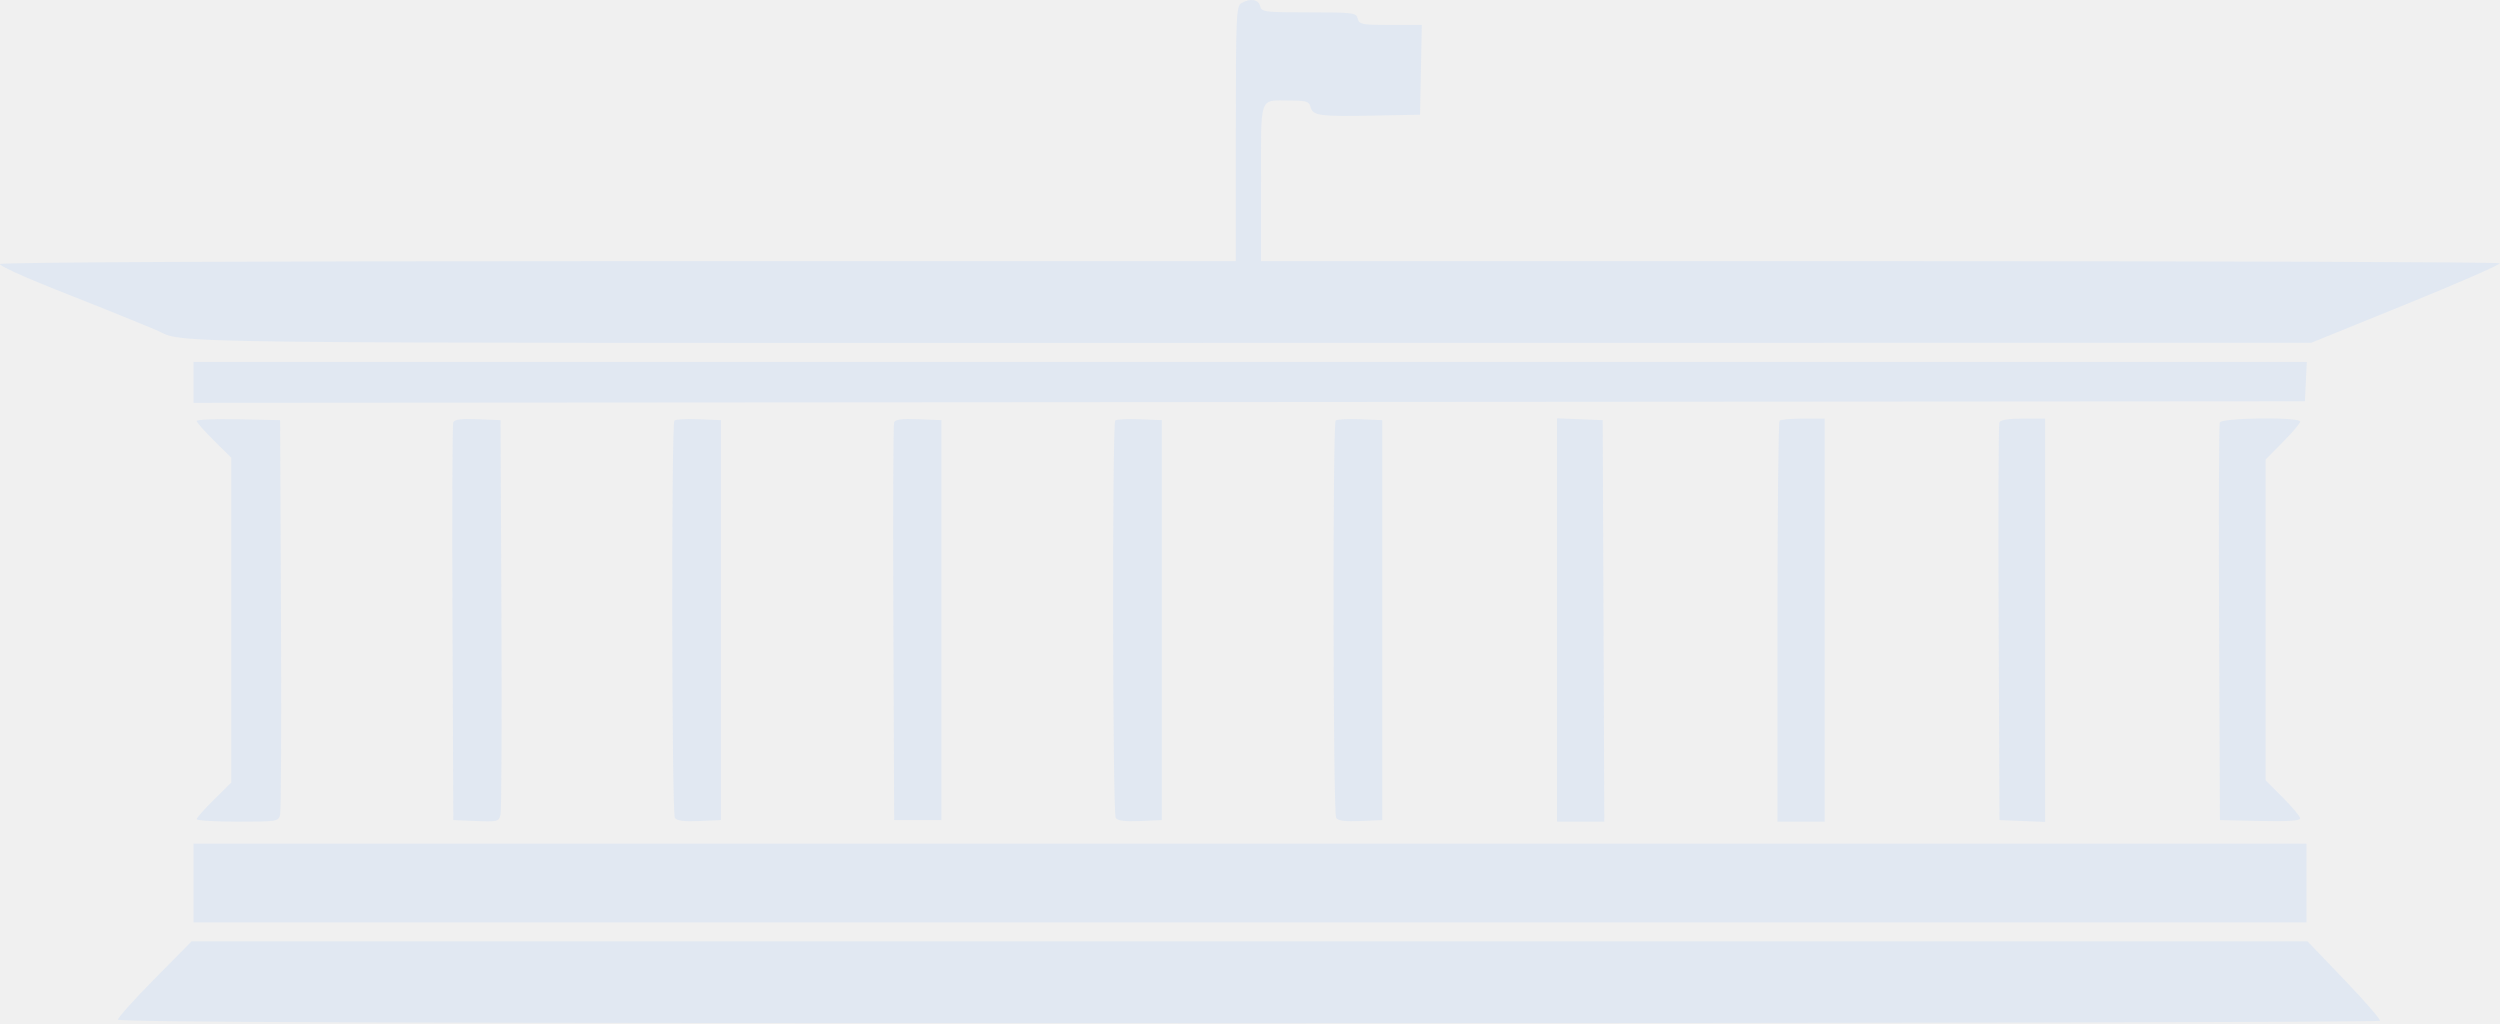
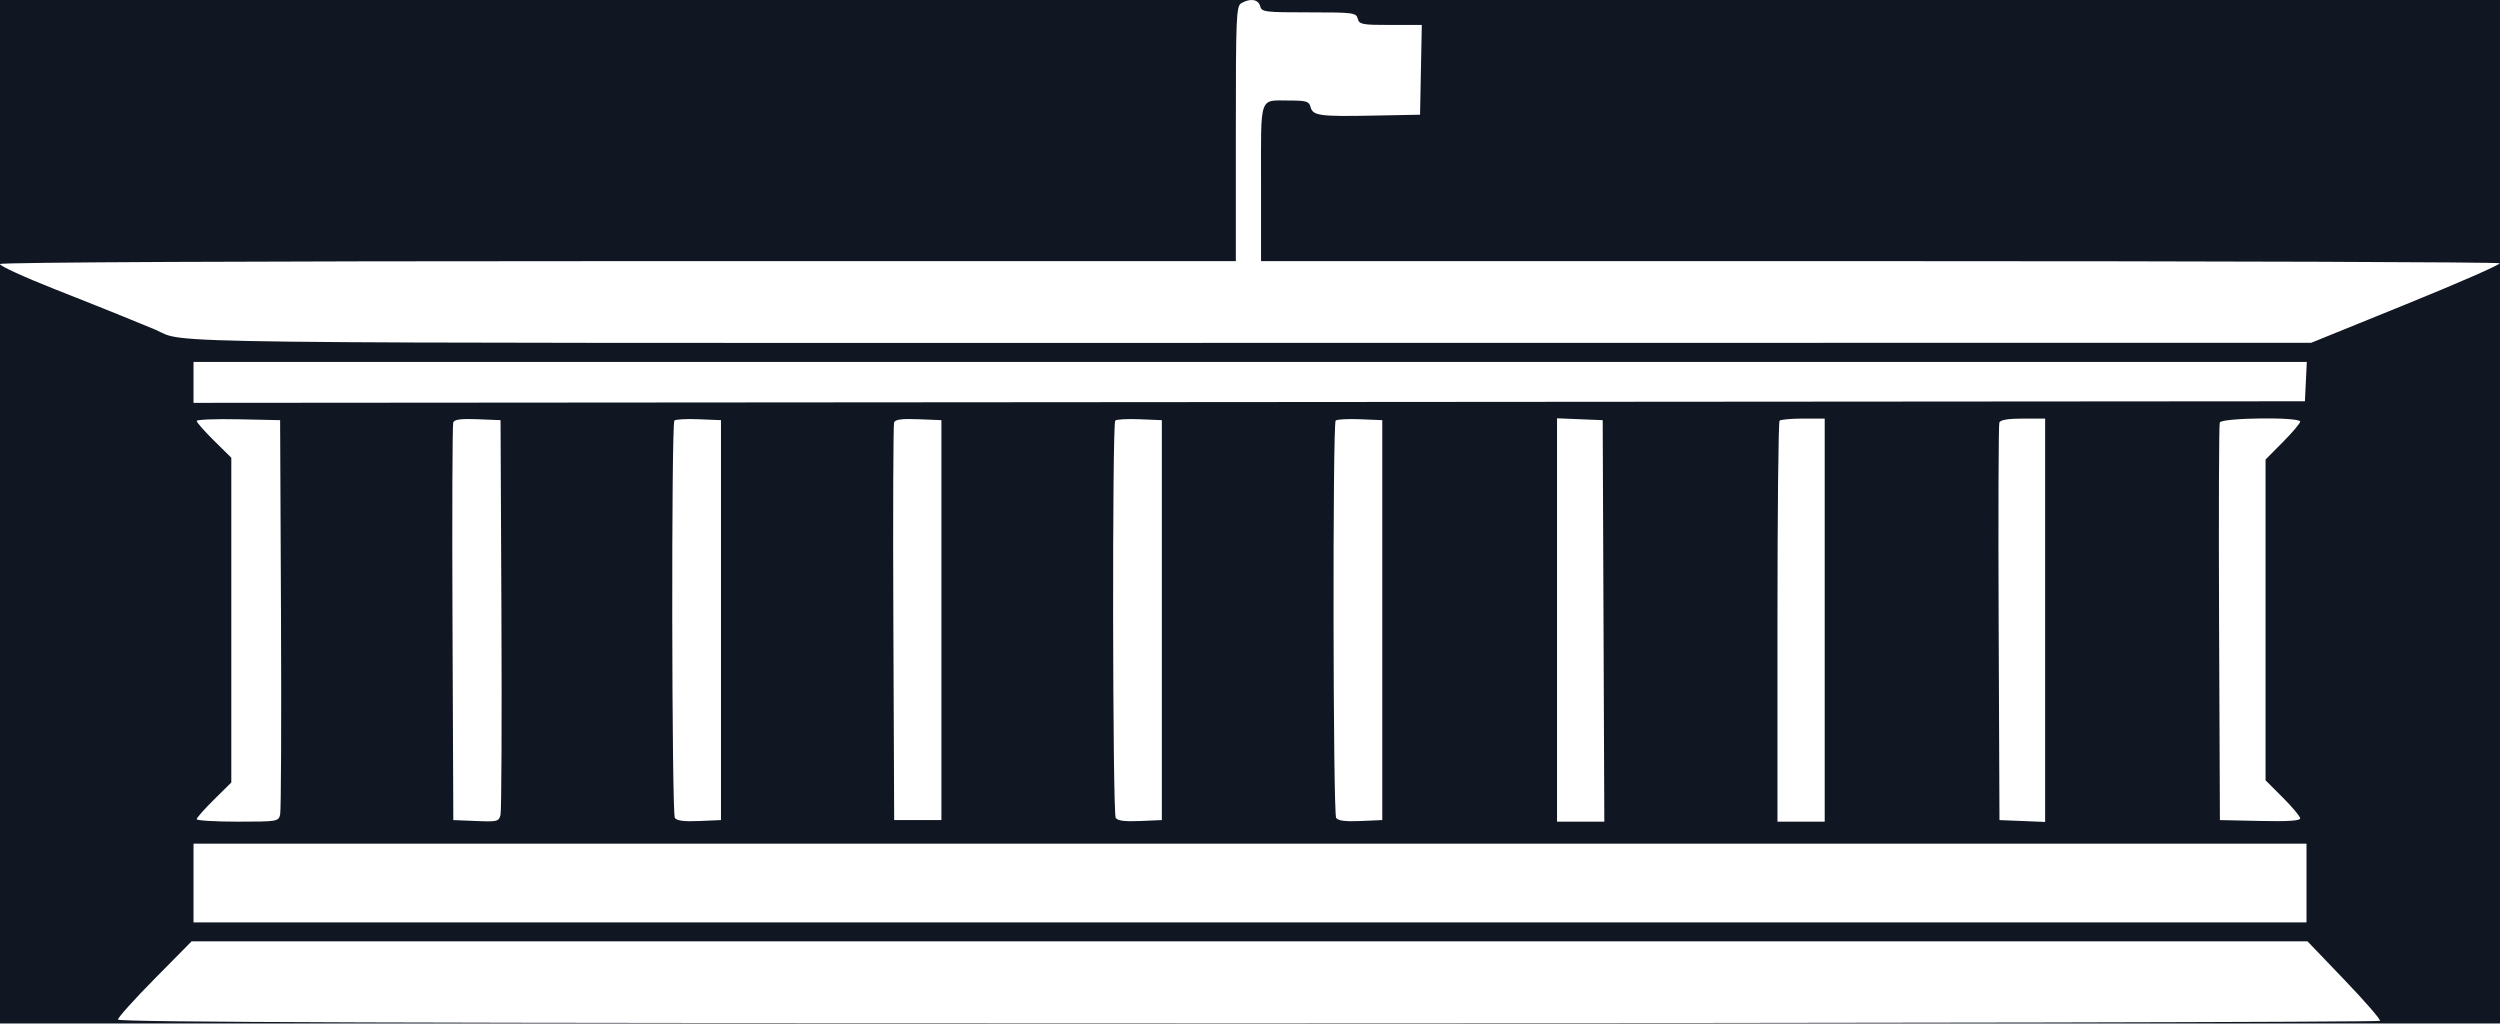
<svg xmlns="http://www.w3.org/2000/svg" width="5032" height="2060" viewBox="0 0 5032 2060" fill="none">
-   <path fill-rule="evenodd" clip-rule="evenodd" d="M2498.59 6.38C2488.32 12.364 2487.5 31.74 2487.5 269.229V525.613H1245.57C501.966 525.613 2.198 527.939 0.056 531.406C-1.915 534.595 48.544 557.742 112.187 582.842C175.829 607.941 237.881 632.718 250.082 637.902C262.284 643.093 277.971 649.514 284.943 652.176C291.915 654.838 304.75 660.124 313.465 663.921C378.154 692.101 237.501 690.421 2515.21 690.181L4652.02 689.952L4843.82 612.067C4949.3 569.227 5033.68 532.249 5031.32 529.898C5028.97 527.54 4467.05 525.613 3782.62 525.613H2538.21V367.834C2538.21 188.594 2533.37 202.36 2596.36 202.36C2629.2 202.36 2634.93 204.122 2637.8 215.107C2642.46 232.943 2655.41 234.762 2763.21 232.702L2858.29 230.883L2860.04 140.562L2861.81 50.241H2798.99C2741.5 50.241 2735.89 49.164 2732.85 37.565C2729.73 25.598 2724.21 24.888 2634.61 24.888C2545.01 24.888 2539.5 24.178 2536.37 12.212C2532.79 -1.473 2516.41 -4.002 2498.59 6.38ZM389.525 769.644V810.855L2514.44 809.258L4639.35 807.667L4641.24 768.053L4643.12 728.438H2516.33H389.525V769.644ZM395.863 847.313C395.863 850.146 411.55 867.963 430.724 886.896L465.584 921.325V1248.18V1575.03L430.724 1609.46C411.55 1628.39 395.863 1646.13 395.863 1648.86C395.863 1651.59 432.885 1653.83 478.14 1653.83C558.212 1653.83 560.507 1653.45 563.872 1639.57C565.774 1631.72 566.541 1449.89 565.577 1235.5L563.828 845.697L479.845 843.928C433.658 842.959 395.863 844.48 395.863 847.313ZM912.282 850.172C910.558 854.684 909.886 1036.64 910.792 1254.52L912.434 1650.66L958.196 1652.52C1001.38 1654.27 1004.16 1653.56 1007.48 1639.84C1009.42 1631.85 1010.22 1449.89 1009.26 1235.5L1007.51 845.697L961.467 843.833C928.235 842.49 914.544 844.252 912.282 850.172ZM1357.42 846.502C1351.09 852.834 1352.01 1636.21 1358.36 1646.22C1362.03 1652 1376.63 1653.89 1407.39 1652.55L1451.19 1650.66V1248.18V845.697L1406.54 843.859C1381.99 842.851 1359.89 844.043 1357.42 846.502ZM1799.64 850.172C1797.92 854.684 1797.25 1036.64 1798.15 1254.52L1799.79 1650.66H1847.33H1894.87V1248.18V845.697L1848.83 843.833C1815.6 842.49 1801.91 844.252 1799.64 850.172ZM2244.78 846.502C2238.45 852.834 2239.37 1636.21 2245.72 1646.22C2249.39 1652 2263.99 1653.89 2294.75 1652.55L2338.55 1650.66V1248.18V845.697L2293.9 843.859C2269.35 842.851 2247.25 844.043 2244.78 846.502ZM2688.46 846.502C2682.13 852.834 2683.05 1636.21 2689.41 1646.22C2693.07 1652 2707.67 1653.89 2738.43 1652.55L2782.23 1650.66V1248.18V845.697L2737.58 843.859C2713.03 842.851 2690.93 844.043 2688.46 846.502ZM3134 1247.9V1653.83H3181.59H3229.17L3227.54 1249.76L3225.91 845.697L3179.96 843.833L3134 841.97V1247.9ZM3581.91 846.755C3579.59 849.075 3577.68 1031.62 3577.68 1252.41V1653.83H3625.22H3672.76V1248.18V842.528H3629.45C3605.62 842.528 3584.23 844.429 3581.91 846.755ZM4024.27 850.451C4022.61 854.811 4021.99 1036.64 4022.89 1254.52L4024.53 1650.66L4070.49 1652.52L4116.44 1654.39V1248.46V842.528H4071.87C4042.06 842.528 4026.3 845.152 4024.27 850.451ZM4467.95 850.451C4466.29 854.811 4465.67 1036.64 4466.57 1254.52L4468.21 1650.66L4549.03 1652.43C4604.44 1653.65 4629.84 1652.02 4629.84 1647.27C4629.84 1643.45 4614.15 1624.64 4594.98 1605.47L4560.12 1570.61V1247.77V924.925L4594.98 889.786C4614.15 870.46 4629.84 851.921 4629.84 848.587C4629.84 838.928 4471.66 840.747 4467.95 850.451ZM389.525 1777.43V1856.65H2516.02H4642.52V1777.43V1698.2H2516.02H389.525V1777.43ZM311.545 1969.75C270.771 2011.03 237.406 2048.11 237.406 2052.15C237.406 2057.69 793.8 2059.48 2512.48 2059.48C3763.77 2059.48 4788.84 2057.34 4790.43 2054.73C4792.01 2052.11 4759.83 2015.04 4718.91 1972.33L4644.51 1894.68H2515.1H385.684L311.545 1969.75Z" fill="#e1e8f2" />
+   <rect width="5032" height="2060" fill="#101622" />
+   <path fill-rule="evenodd" clip-rule="evenodd" d="M2498.59 6.38C2488.32 12.364 2487.5 31.74 2487.5 269.229V525.613H1245.57C501.966 525.613 2.198 527.939 0.056 531.406C-1.915 534.595 48.544 557.742 112.187 582.842C175.829 607.941 237.881 632.718 250.082 637.902C262.284 643.093 277.971 649.514 284.943 652.176C291.915 654.838 304.75 660.124 313.465 663.921C378.154 692.101 237.501 690.421 2515.21 690.181L4652.02 689.952L4843.82 612.067C4949.3 569.227 5033.68 532.249 5031.32 529.898C5028.97 527.54 4467.05 525.613 3782.62 525.613H2538.21V367.834C2538.21 188.594 2533.37 202.36 2596.36 202.36C2629.2 202.36 2634.93 204.122 2637.8 215.107C2642.46 232.943 2655.41 234.762 2763.21 232.702L2858.29 230.883L2860.04 140.562L2861.81 50.241H2798.99C2741.5 50.241 2735.89 49.164 2732.85 37.565C2729.73 25.598 2724.21 24.888 2634.61 24.888C2545.01 24.888 2539.5 24.178 2536.37 12.212C2532.79 -1.473 2516.41 -4.002 2498.59 6.38ZM389.525 769.644V810.855L2514.44 809.258L4639.35 807.667L4641.24 768.053L4643.12 728.438H2516.33H389.525V769.644ZM395.863 847.313C395.863 850.146 411.55 867.963 430.724 886.896L465.584 921.325V1248.18V1575.03L430.724 1609.46C411.55 1628.39 395.863 1646.13 395.863 1648.86C395.863 1651.59 432.885 1653.83 478.14 1653.83C558.212 1653.83 560.507 1653.45 563.872 1639.57C565.774 1631.72 566.541 1449.89 565.577 1235.5L563.828 845.697L479.845 843.928C433.658 842.959 395.863 844.48 395.863 847.313ZM912.282 850.172C910.558 854.684 909.886 1036.64 910.792 1254.52L912.434 1650.66L958.196 1652.52C1001.38 1654.27 1004.16 1653.56 1007.48 1639.84C1009.42 1631.85 1010.22 1449.89 1009.26 1235.5L1007.51 845.697L961.467 843.833C928.235 842.49 914.544 844.252 912.282 850.172ZM1357.42 846.502C1351.09 852.834 1352.01 1636.21 1358.36 1646.22C1362.03 1652 1376.63 1653.89 1407.39 1652.55L1451.19 1650.66V1248.18V845.697L1406.54 843.859C1381.99 842.851 1359.89 844.043 1357.42 846.502ZM1799.64 850.172C1797.92 854.684 1797.25 1036.64 1798.15 1254.52L1799.79 1650.66H1847.33H1894.87V1248.18V845.697L1848.83 843.833C1815.6 842.49 1801.91 844.252 1799.64 850.172ZM2244.78 846.502C2238.45 852.834 2239.37 1636.21 2245.72 1646.22C2249.39 1652 2263.99 1653.89 2294.75 1652.55L2338.55 1650.66V1248.18V845.697L2293.9 843.859C2269.35 842.851 2247.25 844.043 2244.78 846.502ZM2688.46 846.502C2682.13 852.834 2683.05 1636.21 2689.41 1646.22C2693.07 1652 2707.67 1653.89 2738.43 1652.55L2782.23 1650.66V1248.18V845.697L2737.58 843.859C2713.03 842.851 2690.93 844.043 2688.46 846.502ZM3134 1247.9V1653.83H3181.59H3229.17L3227.54 1249.76L3225.91 845.697L3179.96 843.833L3134 841.97V1247.9ZM3581.91 846.755C3579.59 849.075 3577.68 1031.62 3577.68 1252.41V1653.83H3625.22H3672.76V1248.18V842.528H3629.45C3605.62 842.528 3584.23 844.429 3581.91 846.755ZM4024.27 850.451C4022.61 854.811 4021.99 1036.64 4022.89 1254.52L4024.53 1650.66L4070.49 1652.52L4116.44 1654.39V1248.46V842.528H4071.87C4042.06 842.528 4026.3 845.152 4024.27 850.451ZM4467.95 850.451C4466.29 854.811 4465.67 1036.64 4466.57 1254.52L4468.21 1650.66L4549.03 1652.43C4604.44 1653.65 4629.84 1652.02 4629.84 1647.27C4629.84 1643.45 4614.15 1624.64 4594.98 1605.47L4560.12 1570.61V1247.77V924.925L4594.98 889.786C4614.15 870.46 4629.84 851.921 4629.84 848.587C4629.84 838.928 4471.66 840.747 4467.95 850.451ZM389.525 1777.43V1856.65H2516.02H4642.52V1777.43V1698.2H2516.02H389.525V1777.43ZM311.545 1969.75C270.771 2011.03 237.406 2048.11 237.406 2052.15C237.406 2057.69 793.8 2059.48 2512.48 2059.48C3763.77 2059.48 4788.84 2057.34 4790.43 2054.73C4792.01 2052.11 4759.83 2015.04 4718.91 1972.33L4644.51 1894.68H2515.1H385.684L311.545 1969.75Z" fill="#ffffff" />
</svg>
